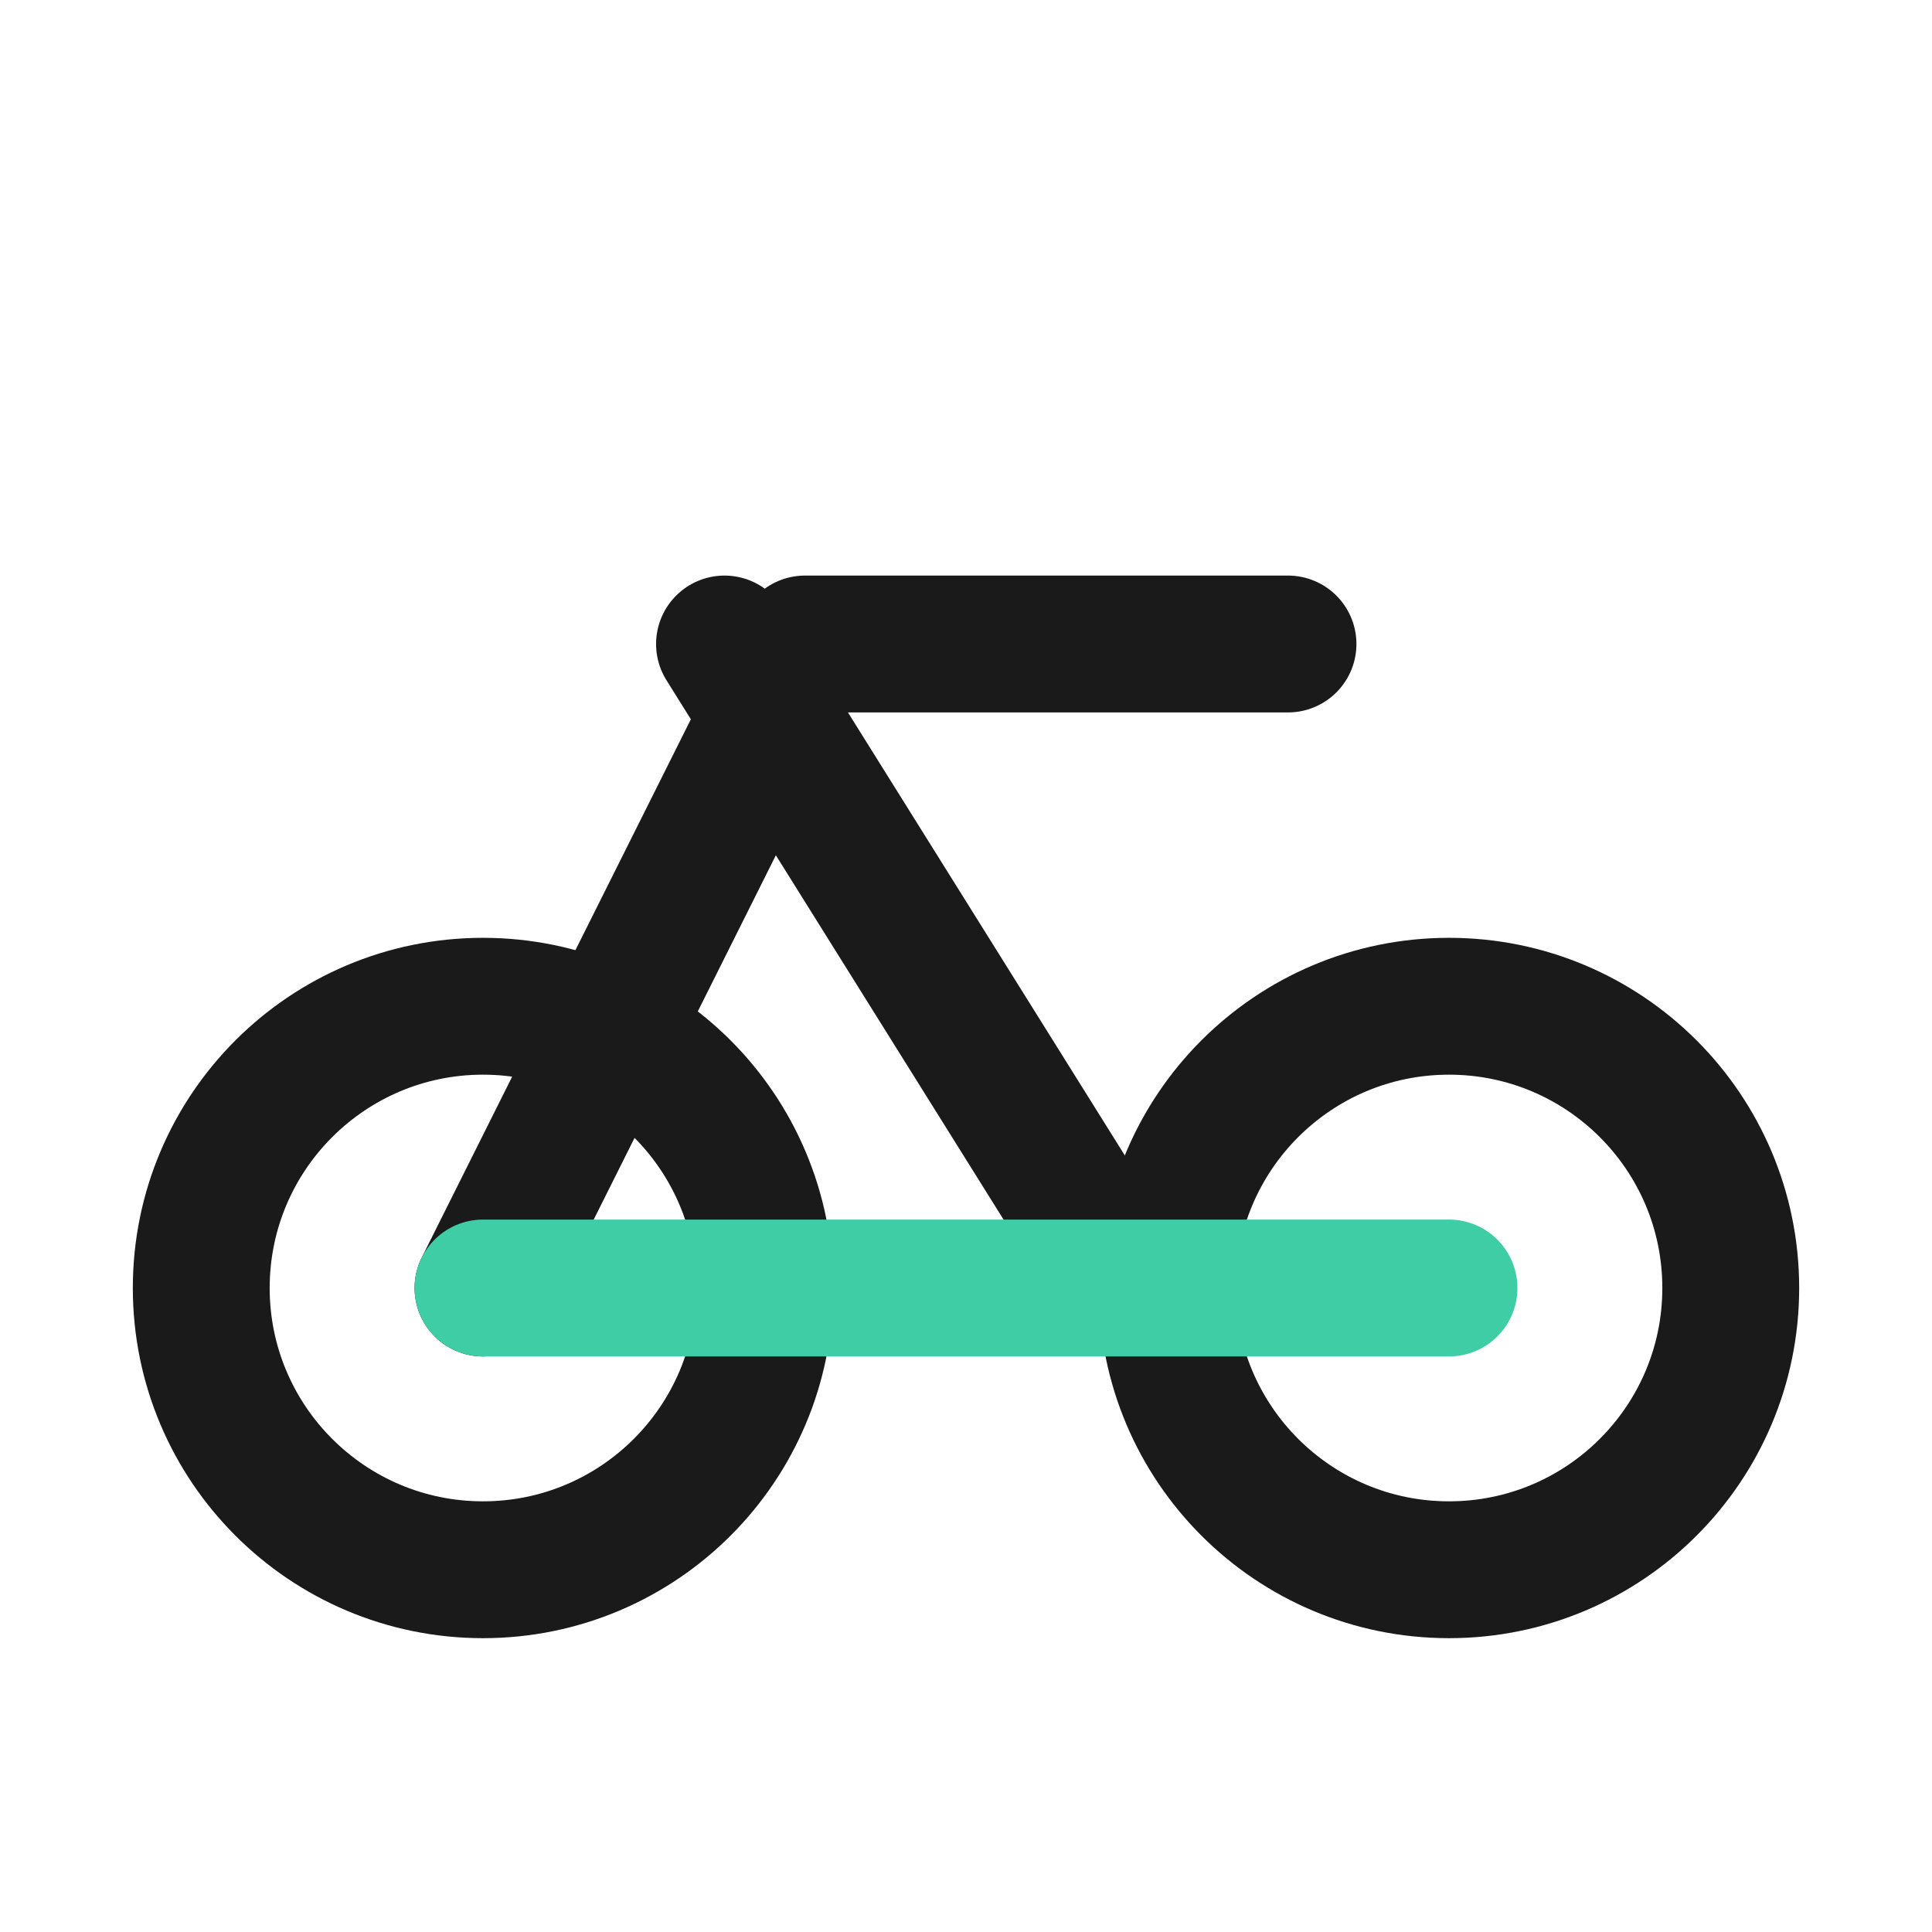
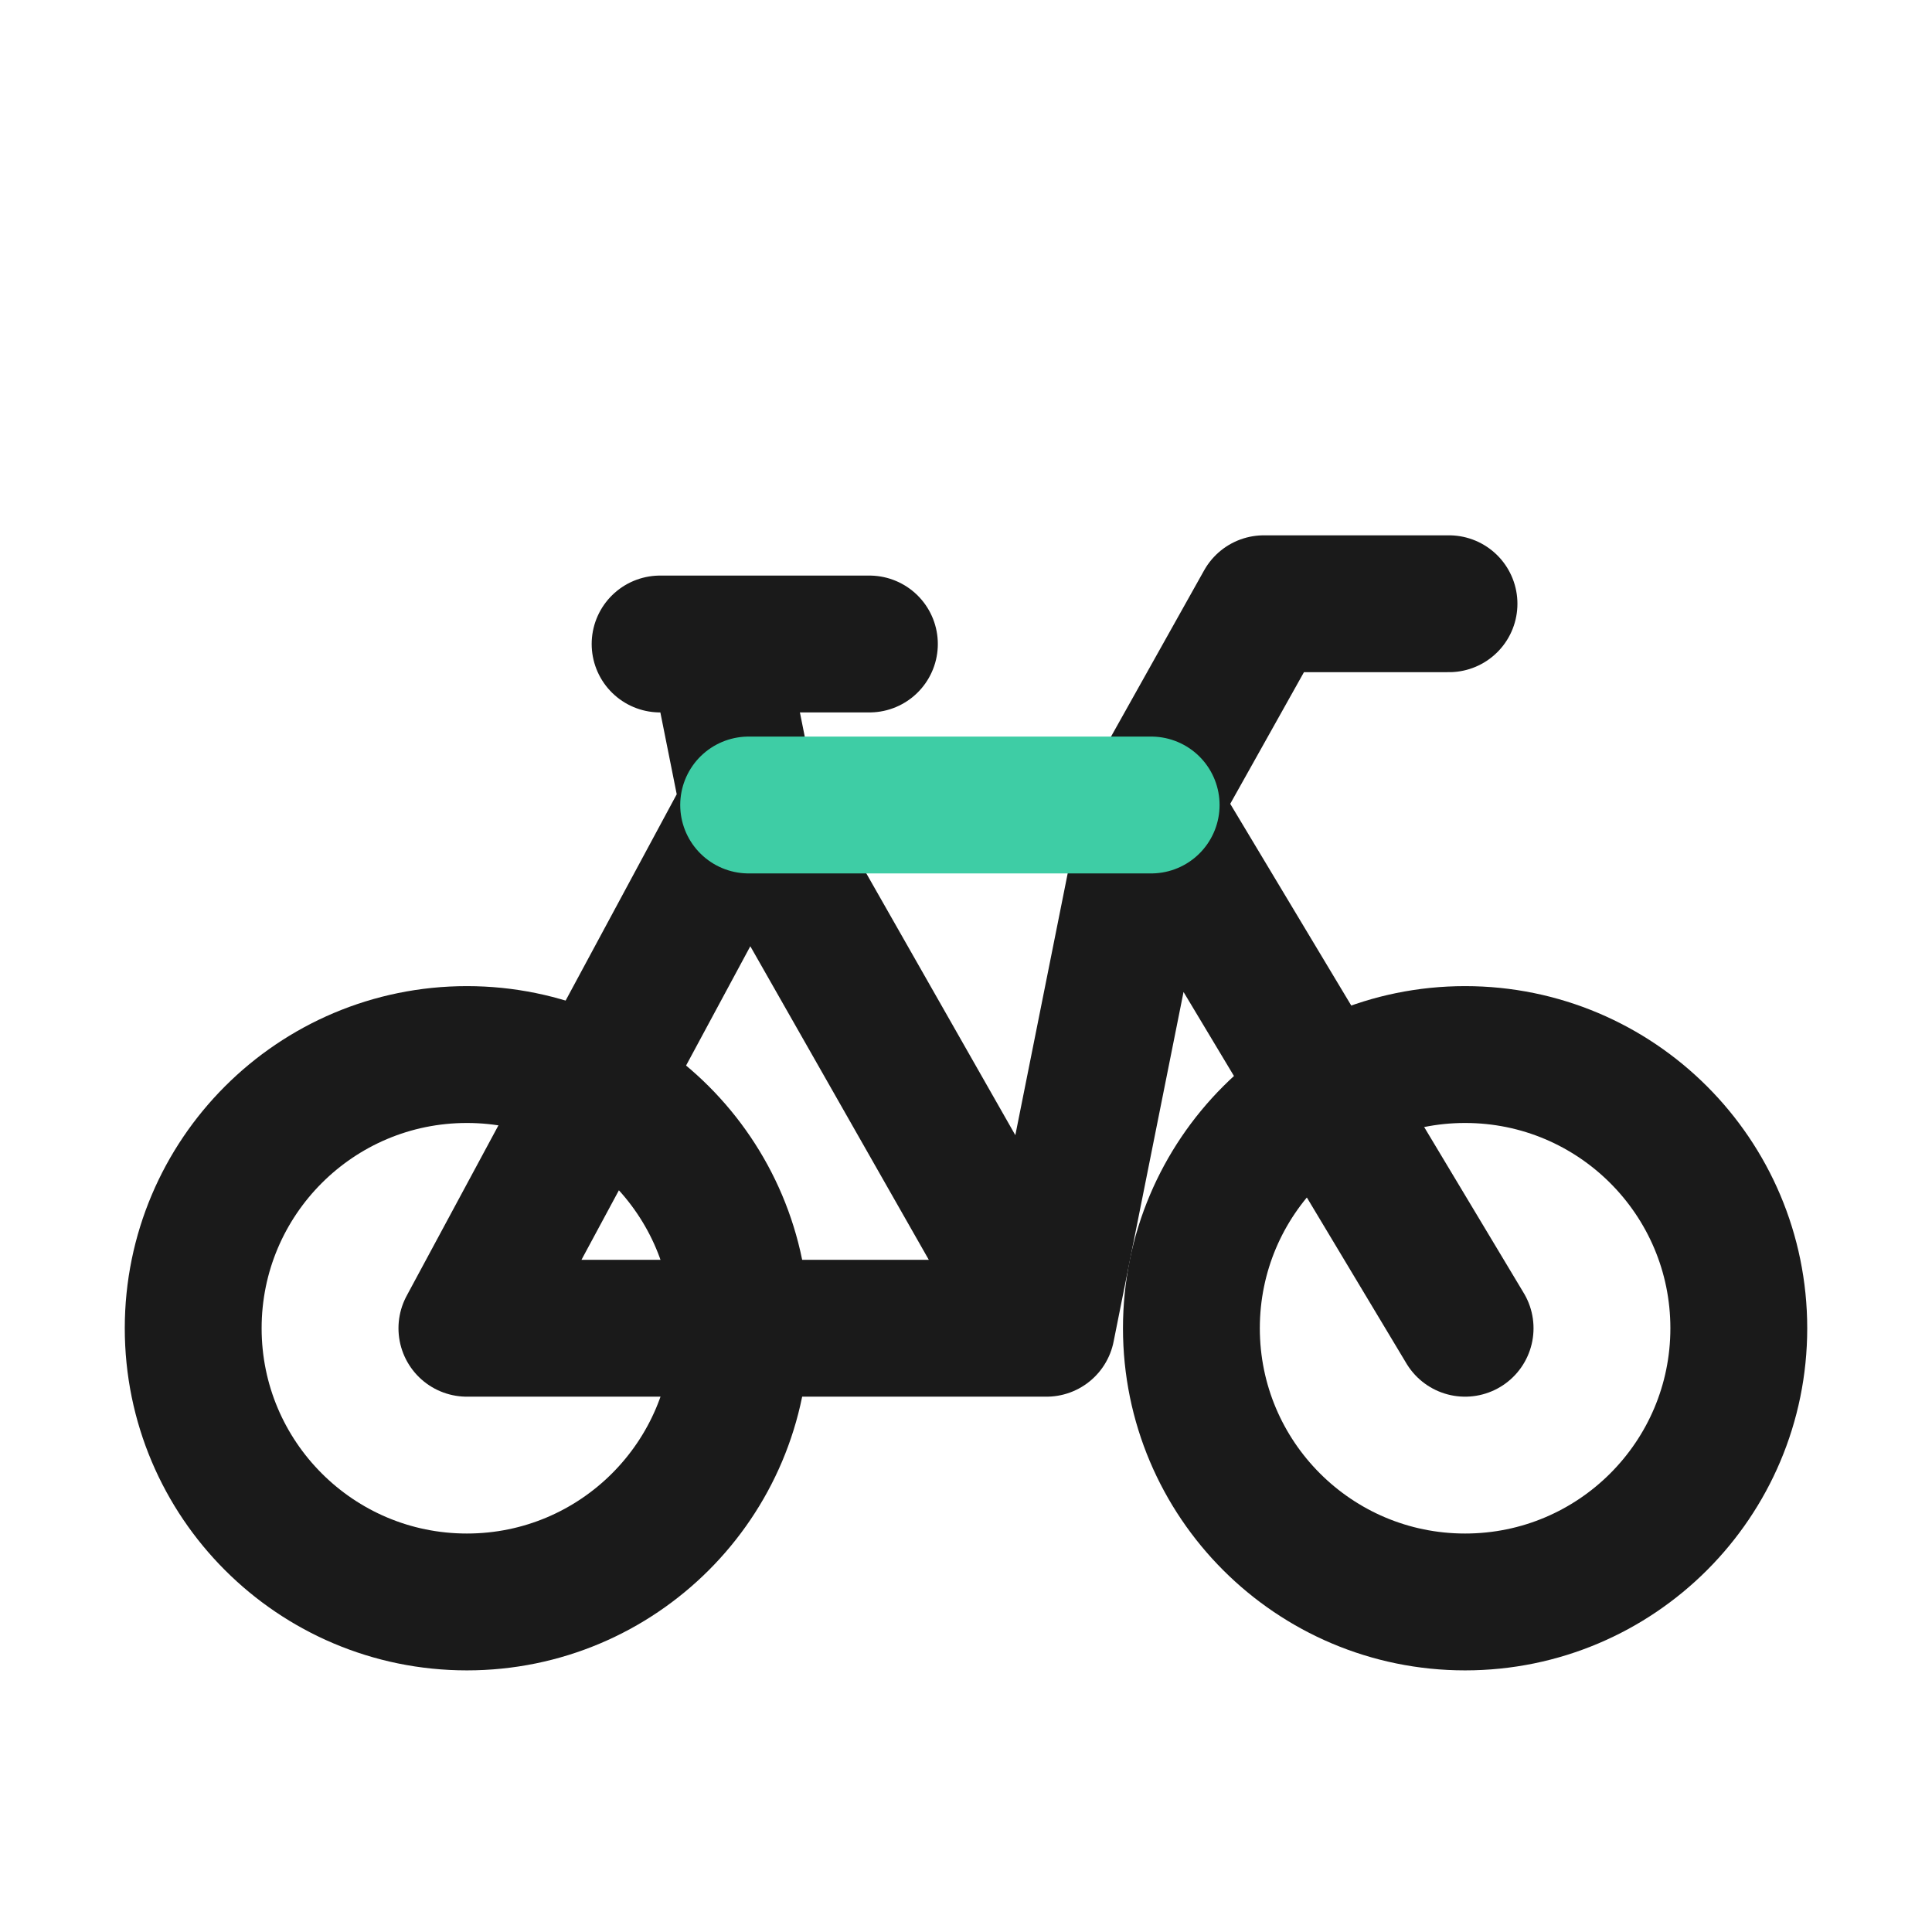
<svg xmlns="http://www.w3.org/2000/svg" viewBox="0 0 24 24" fill="none" stroke="#1A1A1A" stroke-width="1.7" stroke-linejoin="round" stroke-linecap="round">
-   <circle cx="6" cy="16" r="3.5" />
-   <circle cx="18" cy="16" r="3.5" />
-   <path d="M6 16 L10 8 H14 M9 8 L14 16 M12 8 L16 8" />
-   <path stroke="#3ECDA5" d="M6 16 L18 16" />
+   <circle cx="5.8" cy="16.5" r="3.4" />
+   <circle cx="18.2" cy="16.5" r="3.4" />
+   <path d="M5.8 16.5 L9.3 10 M14.3 10 L18.2 16.5 M5.8 16.5 H13 L9.3 10 M13 16.5 L14.3 10 M8.2 8 H10.8 M9.3 10 L8.9 8 M14.3 10 L15.7 7.5 H18" />
+   <path stroke="#3ECDA5" d="M9.3 10 H14.3" />
</svg>
